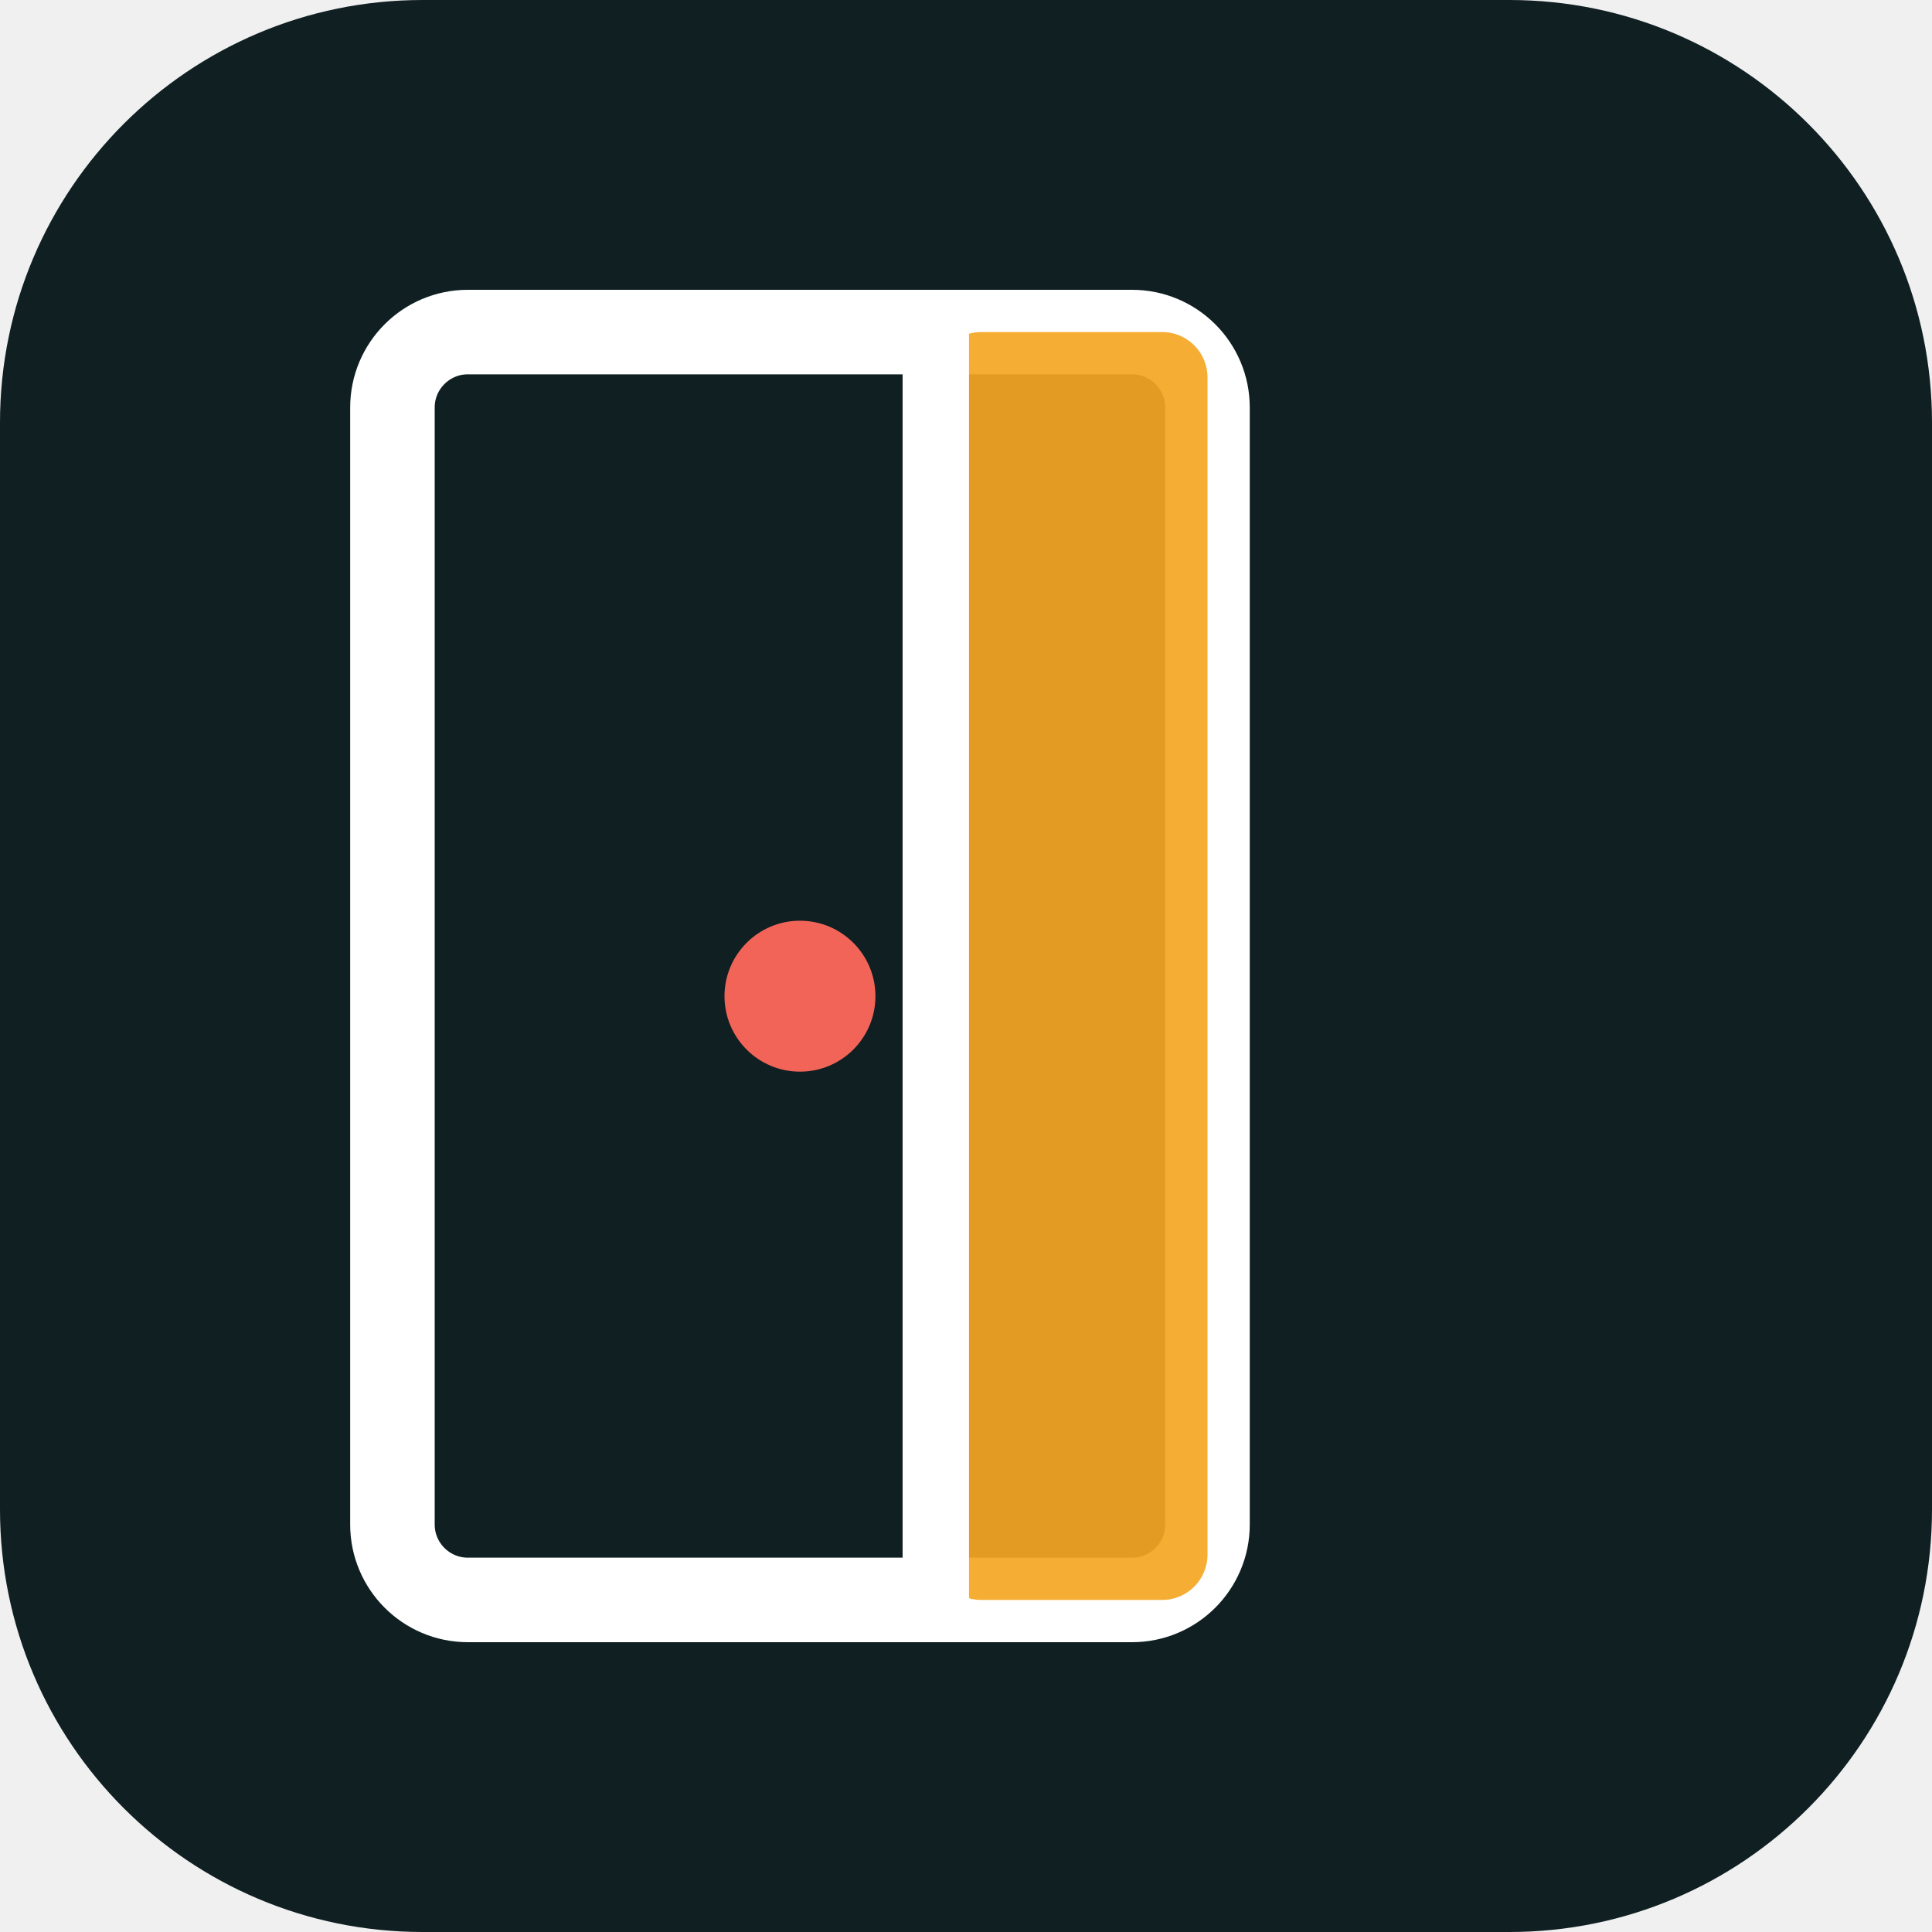
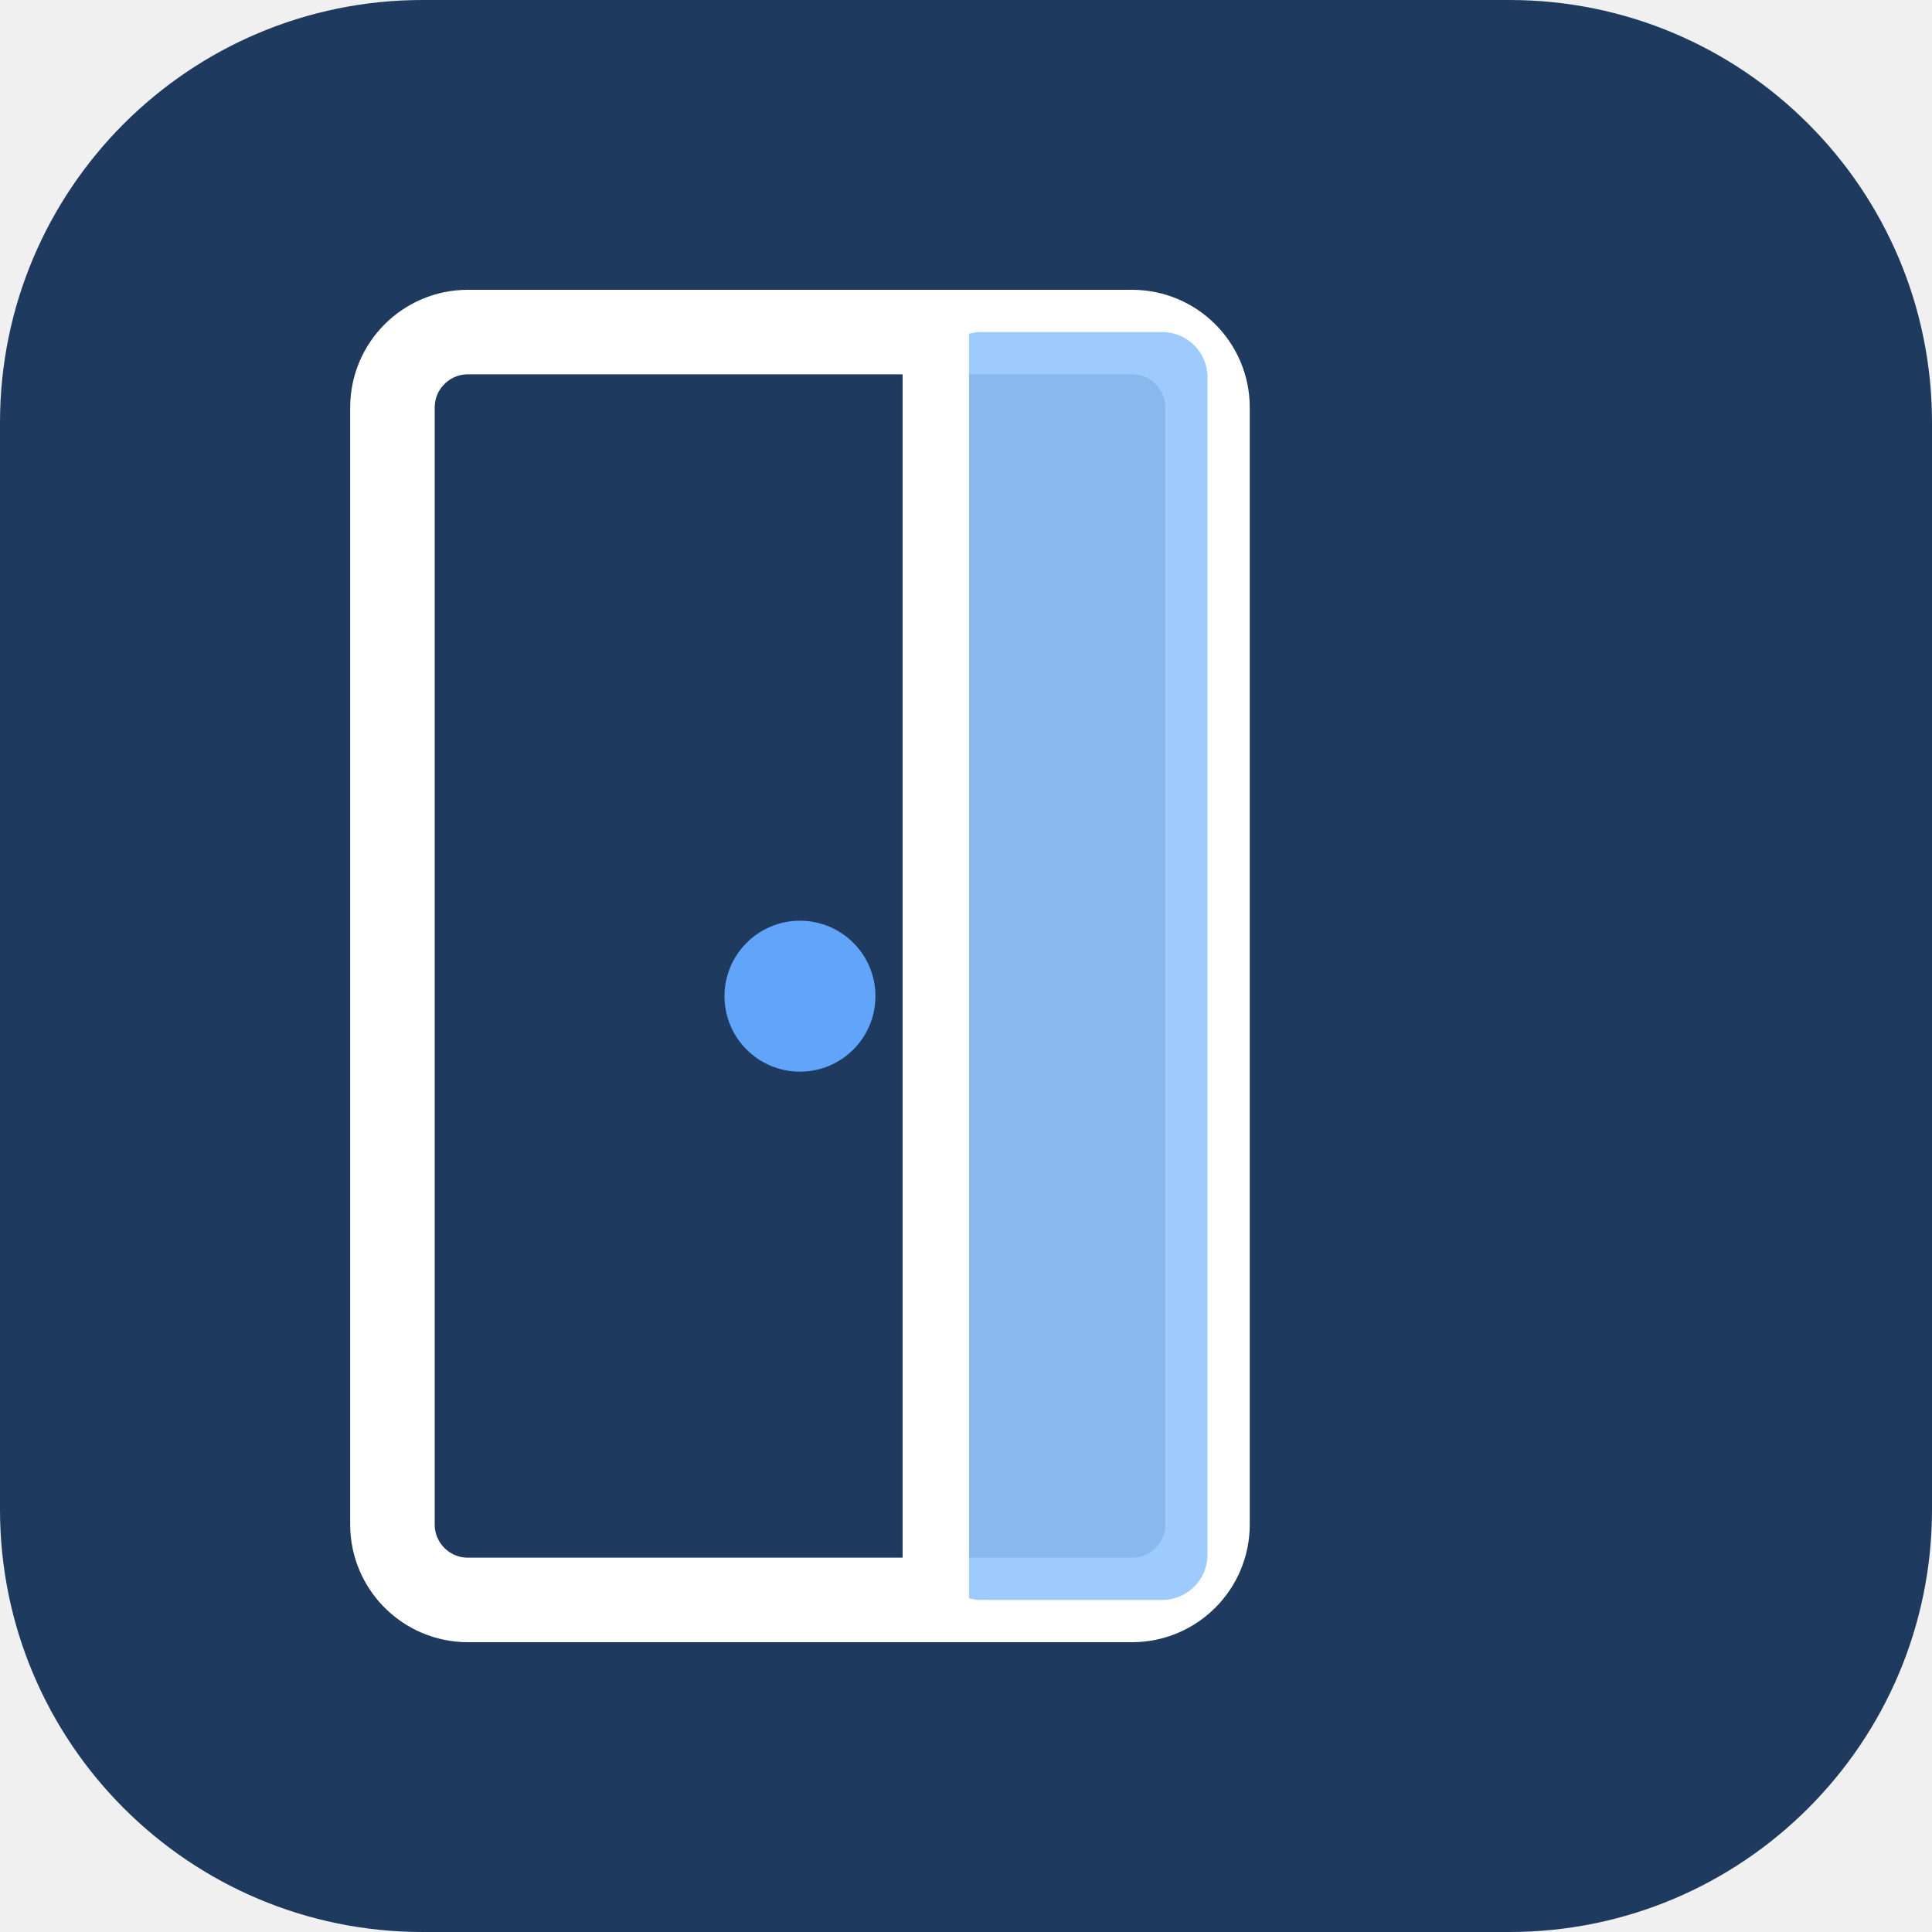
<svg xmlns="http://www.w3.org/2000/svg" viewBox="0 0 64 64" role="img" aria-label="Office Planner">
-   <rect width="64" height="64" rx="14" fill="#0F1F22" />
+   <rect width="64" height="64" rx="14" fill="#1E3A5F" />
  <rect x="13" y="11" width="27" height="42" rx="2.5" stroke="white" stroke-width="2.8" fill="none" />
-   <rect x="31" y="11" width="9" height="42" rx="1.5" fill="#F5A623" opacity="0.92" />
+   <rect x="31" y="11" width="9" height="42" rx="1.5" fill="#93C5FD" opacity="0.90" />
  <line x1="31" y1="11" x2="31" y2="53" stroke="white" stroke-width="2.2" />
-   <circle cx="26.5" cy="33" r="2.5" fill="#F36458" />
+   <circle cx="26.5" cy="33" r="2.5" fill="#60A5FA" />
</svg>
